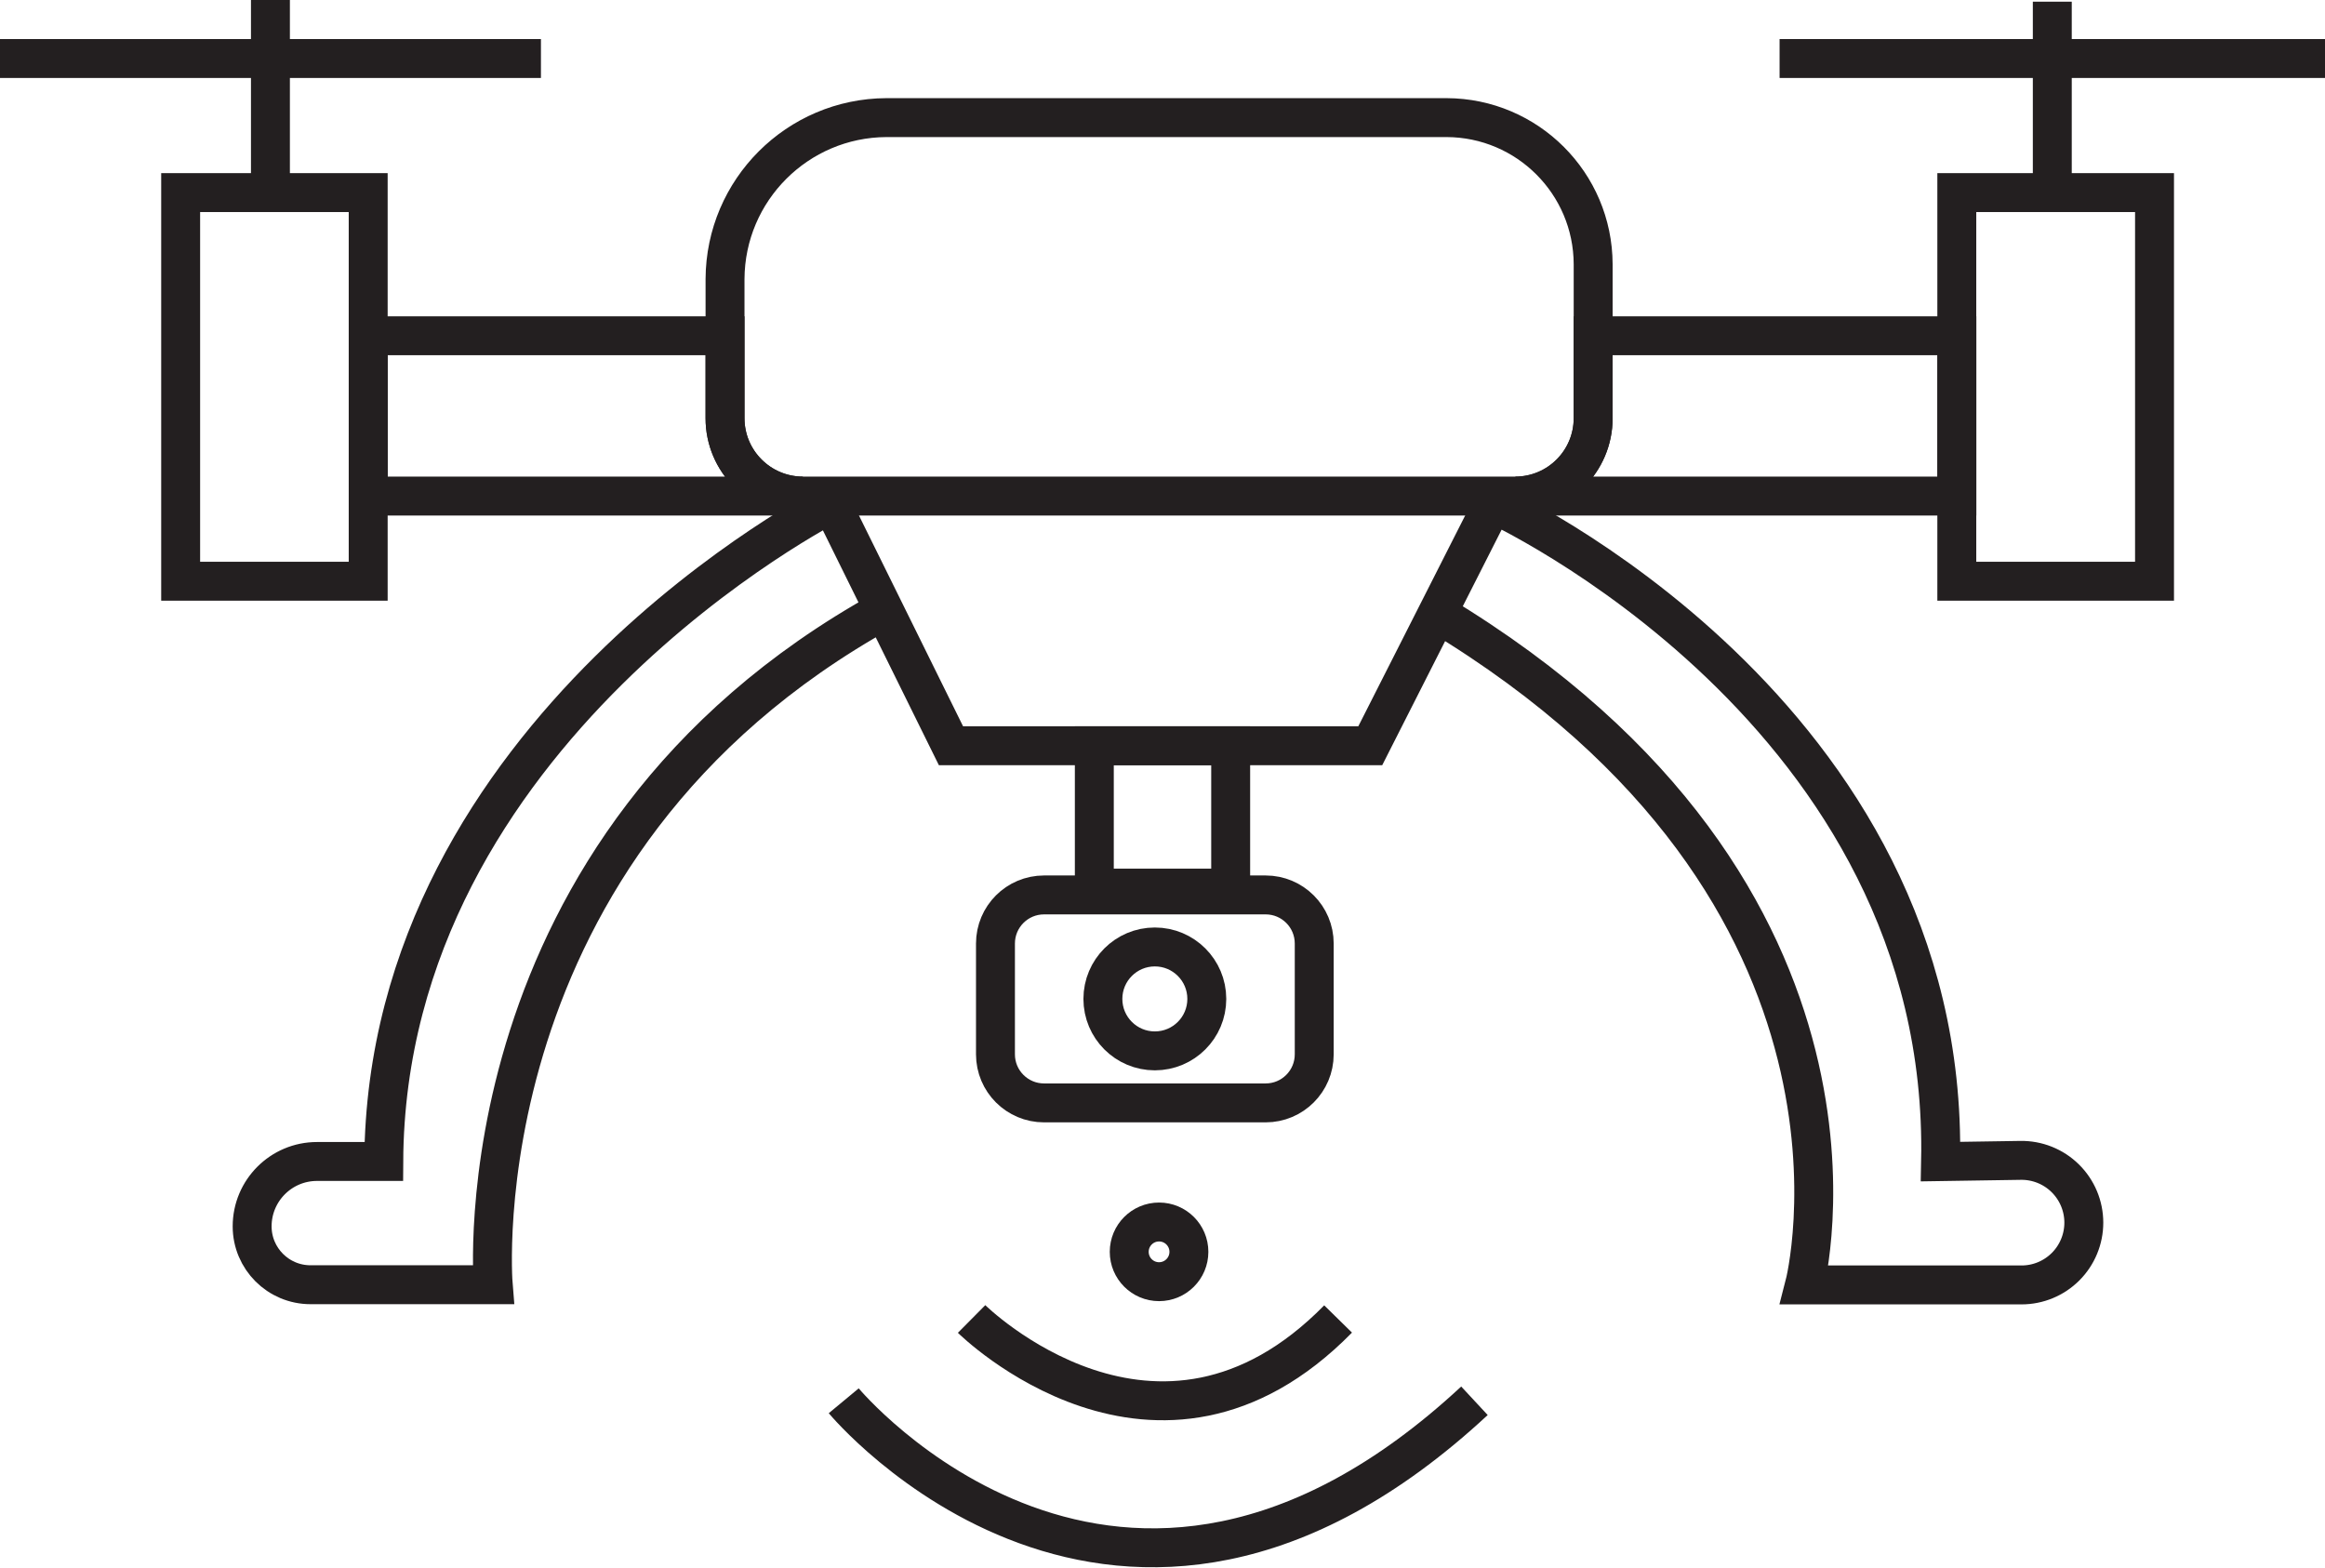
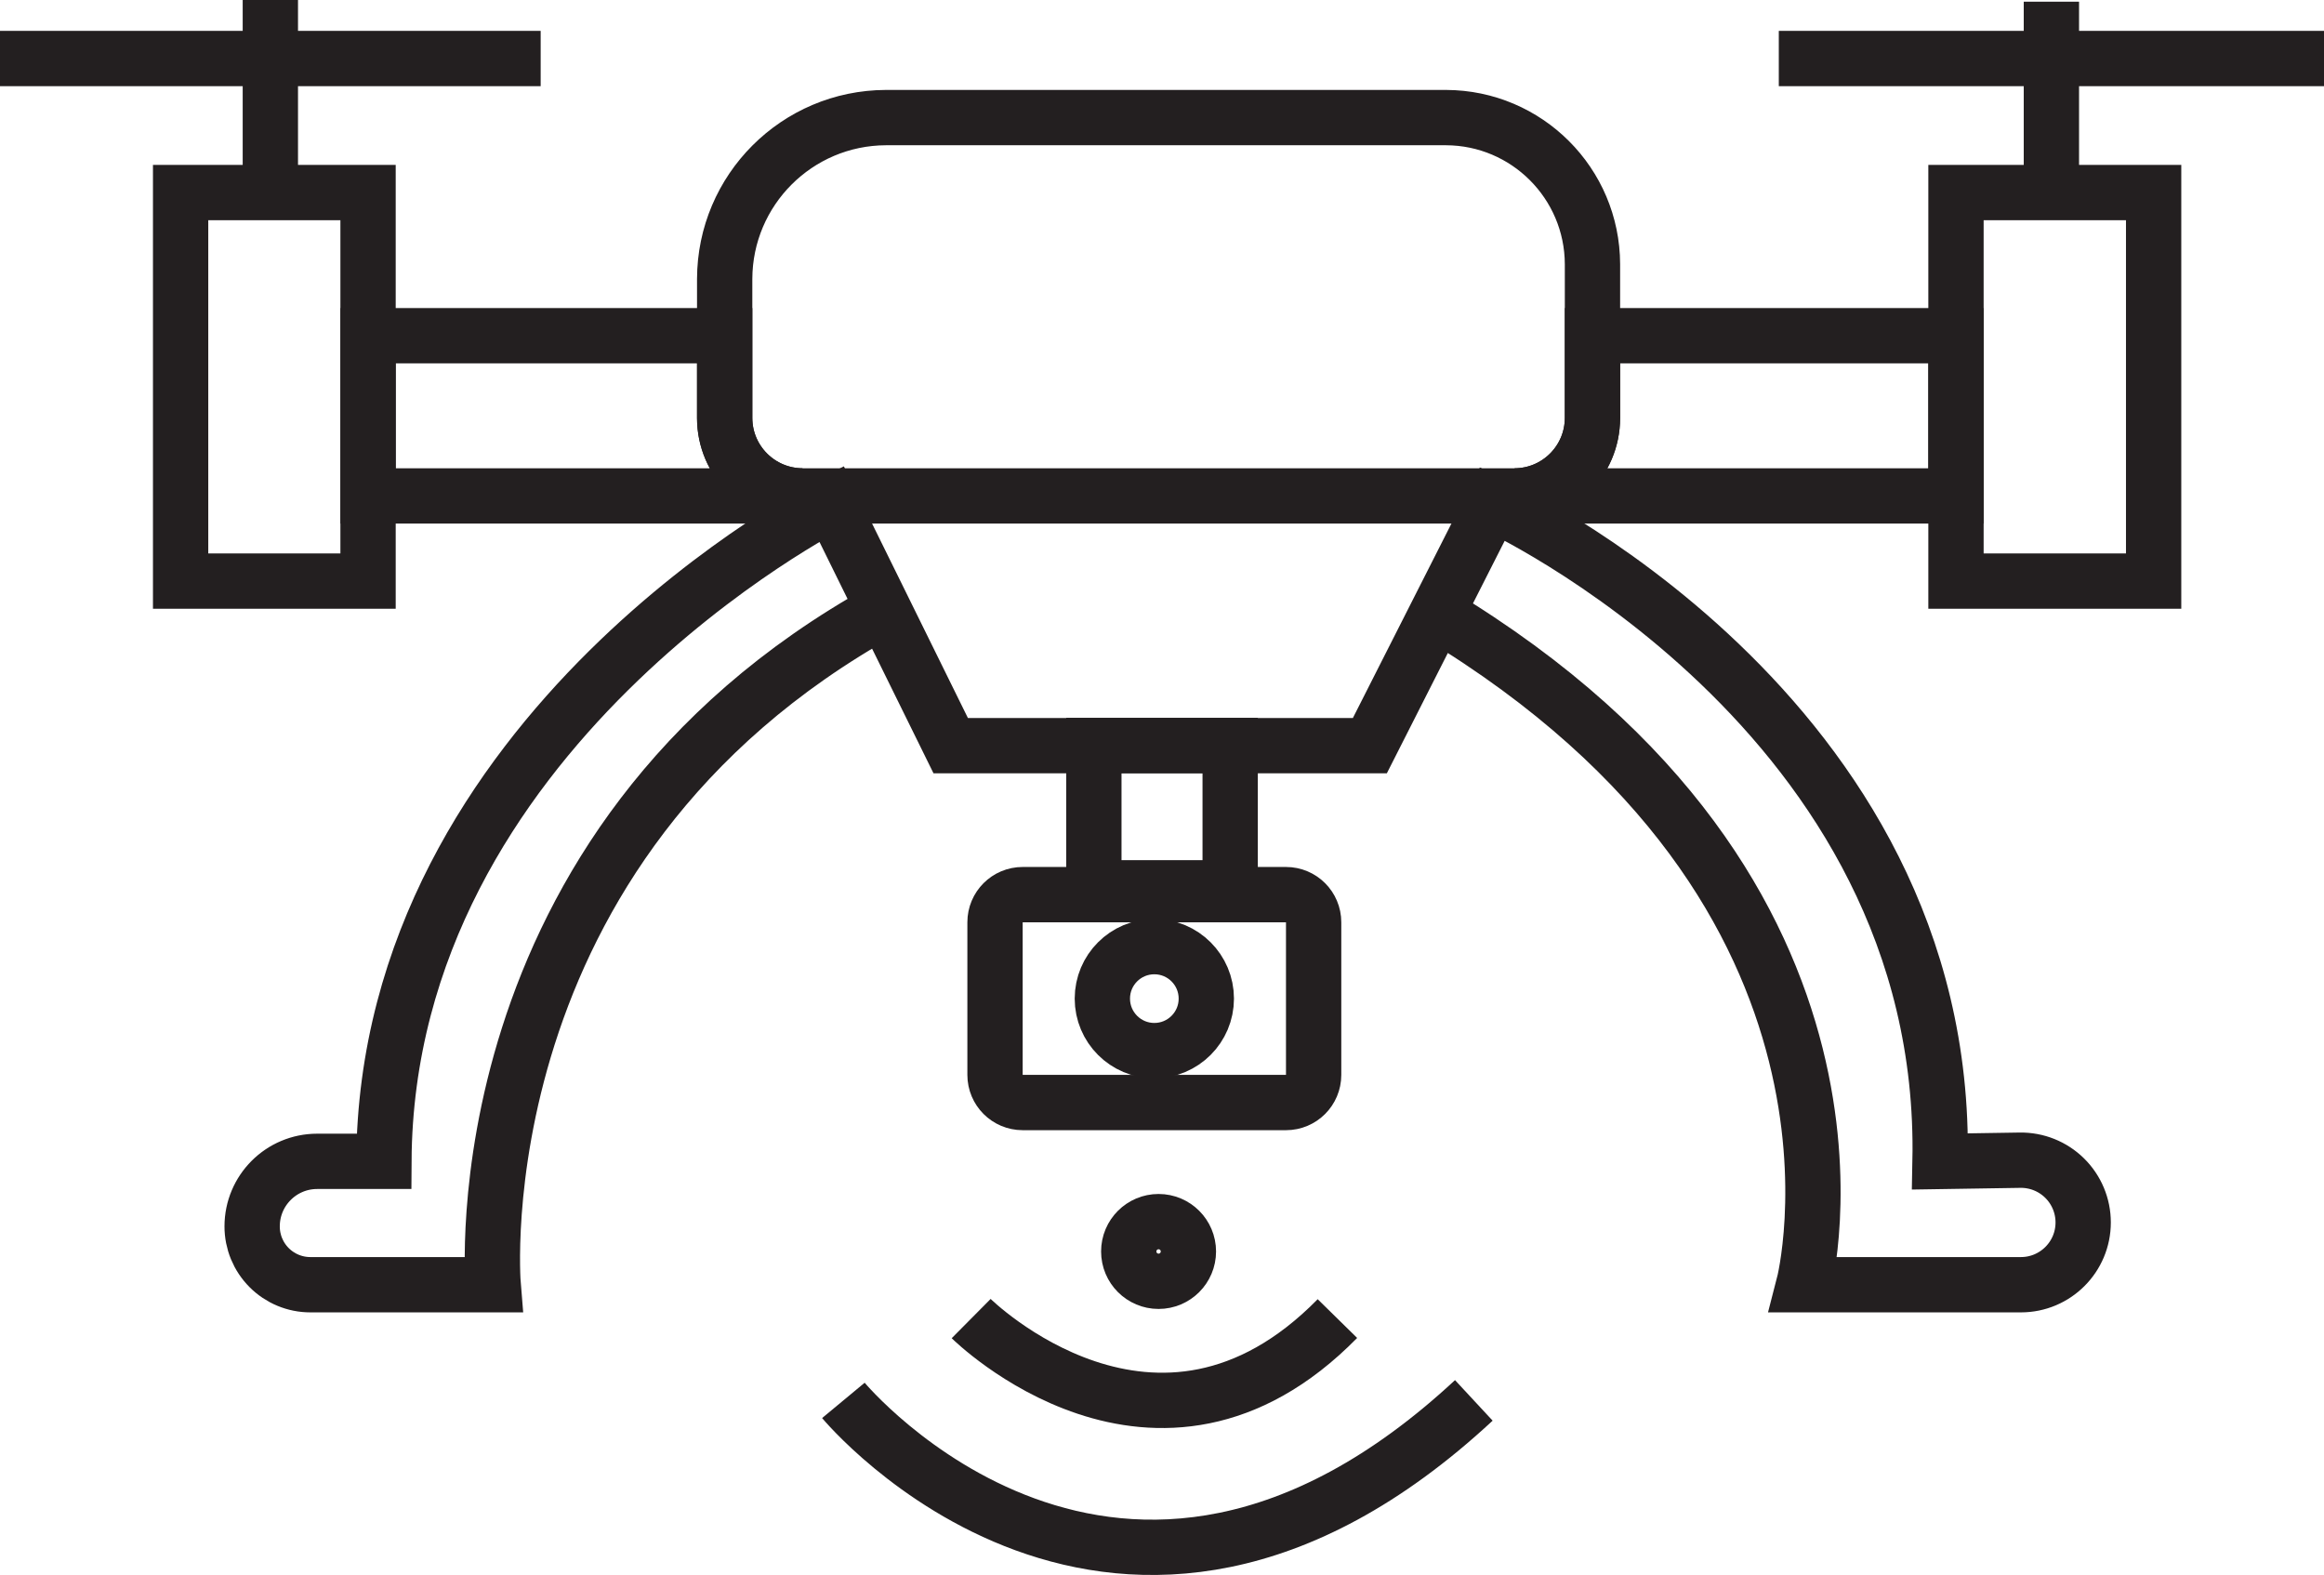
- <svg xmlns="http://www.w3.org/2000/svg" id="Layer_2" data-name="Layer 2" viewBox="0 0 358.42 241.6">
+ <svg xmlns="http://www.w3.org/2000/svg" id="Layer_2" data-name="Layer 2" viewBox="0 0 630.36 427.12">
  <defs>
-     <style>.cls-1{fill:none;stroke:#231f20;stroke-miterlimit:10;stroke-width:6px;}</style>
+     <style>.cls-1{fill:none;stroke:#231f20;stroke-miterlimit:10;stroke-width:15px;}</style>
  </defs>
-   <line class="cls-1" y1="9.02" x2="83.39" y2="9.02" />
-   <line class="cls-1" x1="274.34" y1="9.02" x2="358.42" y2="9.02" />
-   <line class="cls-1" x1="41.69" x2="41.69" y2="29.69" />
-   <line class="cls-1" x1="316.38" y1="0.26" x2="316.38" y2="29.17" />
-   <rect class="cls-1" x="27.85" y="29.69" width="28.91" height="59.91" />
-   <rect class="cls-1" x="301.66" y="29.69" width="30.48" height="59.91" />
-   <path class="cls-1" d="M173.17,145.58h-67V120.87h55v12.71A12,12,0,0,0,173.17,145.58Z" transform="translate(-49.4 -69.11)" />
-   <path class="cls-1" d="M351.07,120.87v24.71H283a12,12,0,0,0,12-12V120.87Z" transform="translate(-49.4 -69.11)" />
-   <path class="cls-1" d="M185.72,163.16c-65.86,36.44-60.29,104-60.29,104H97.27a9,9,0,0,1-9-9h0a10,10,0,0,1,10-10h10.29c.35-66.57,69-101.43,69-101.43L196,184.07h64.64l18.92-37.32s70.42,32.06,69,101.43l12.32-.19a9.6,9.6,0,0,1,9.76,9.6h0a9.6,9.6,0,0,1-9.61,9.6H327.59S343.17,207.14,271,163.7" transform="translate(-49.4 -69.11)" />
-   <rect class="cls-1" x="168.7" y="114.96" width="21.02" height="21.95" />
-   <rect class="cls-1" x="153.46" y="137.96" width="49.14" height="32.06" rx="7.49" />
-   <circle class="cls-1" cx="178.03" cy="153.99" r="8.01" />
-   <circle class="cls-1" cx="178.68" cy="192.98" r="4.6" />
-   <path class="cls-1" d="M199.18,272.44s28.64,28.38,56.5,0" transform="translate(-49.4 -69.11)" />
-   <path class="cls-1" d="M179.47,285.05s42.31,51,97.23,0" transform="translate(-49.4 -69.11)" />
-   <path class="cls-1" d="M295,109.84v23.74a12,12,0,0,1-12,12H173.17a12,12,0,0,1-12-12V112.12a25,25,0,0,1,24.88-24.88h86.36A22.67,22.67,0,0,1,295,109.84Z" transform="translate(-49.4 -69.11)" />
+   <line class="cls-1" y1="15.87" x2="146.65" y2="15.87" />
+   <line class="cls-1" x1="482.48" y1="15.87" x2="630.36" y2="15.87" />
+   <line class="cls-1" x1="73.33" x2="73.33" y2="52.22" />
+   <line class="cls-1" x1="556.42" y1="0.46" x2="556.42" y2="51.3" />
+   <rect class="cls-1" x="48.99" y="52.22" width="50.84" height="105.37" />
+   <rect class="cls-1" x="530.54" y="52.22" width="53.61" height="105.37" />
+   <path class="cls-1" d="M257.9,185.9H140.07V142.45H236.8V164.8A21.16,21.16,0,0,0,257.9,185.9Z" transform="translate(-40.24 -51.41)" />
+   <path class="cls-1" d="M570.78,142.45V185.9H451.08a21.16,21.16,0,0,0,21.1-21.1V142.45Z" transform="translate(-40.24 -51.41)" />
+   <path class="cls-1" d="M280,216.82c-115.85,64.08-106,183-106,183H124.42A15.79,15.79,0,0,1,108.63,384h0a17.64,17.64,0,0,1,17.64-17.64h18.1C145,249.27,265.76,188,265.76,188l32.35,65.63H411.8L445.07,188s123.86,56.38,121.39,178.39l21.67-.34a16.88,16.88,0,0,1,17.15,16.88h0a16.89,16.89,0,0,1-16.88,16.89H529.49s27.41-105.61-99.53-182" transform="translate(-40.24 -51.41)" />
+   <rect class="cls-1" x="296.7" y="202.17" width="36.97" height="38.6" />
+   <rect class="cls-1" x="269.89" y="242.62" width="86.42" height="56.38" rx="7.49" />
+   <circle class="cls-1" cx="313.1" cy="270.82" r="14.1" />
+   <circle class="cls-1" cx="314.25" cy="339.39" r="8.09" />
+   <path class="cls-1" d="M303.66,409S354,458.92,403,409" transform="translate(-40.24 -51.41)" />
+   <path class="cls-1" d="M269,431.19s74.41,89.66,171,0" transform="translate(-40.24 -51.41)" />
+   <path class="cls-1" d="M472.18,123.05V164.8a21.16,21.16,0,0,1-21.1,21.1H257.9a21.16,21.16,0,0,1-21.1-21.1V127.06A43.88,43.88,0,0,1,280.55,83.3H432.44A39.86,39.86,0,0,1,472.18,123.05Z" transform="translate(-40.24 -51.41)" />
</svg>
